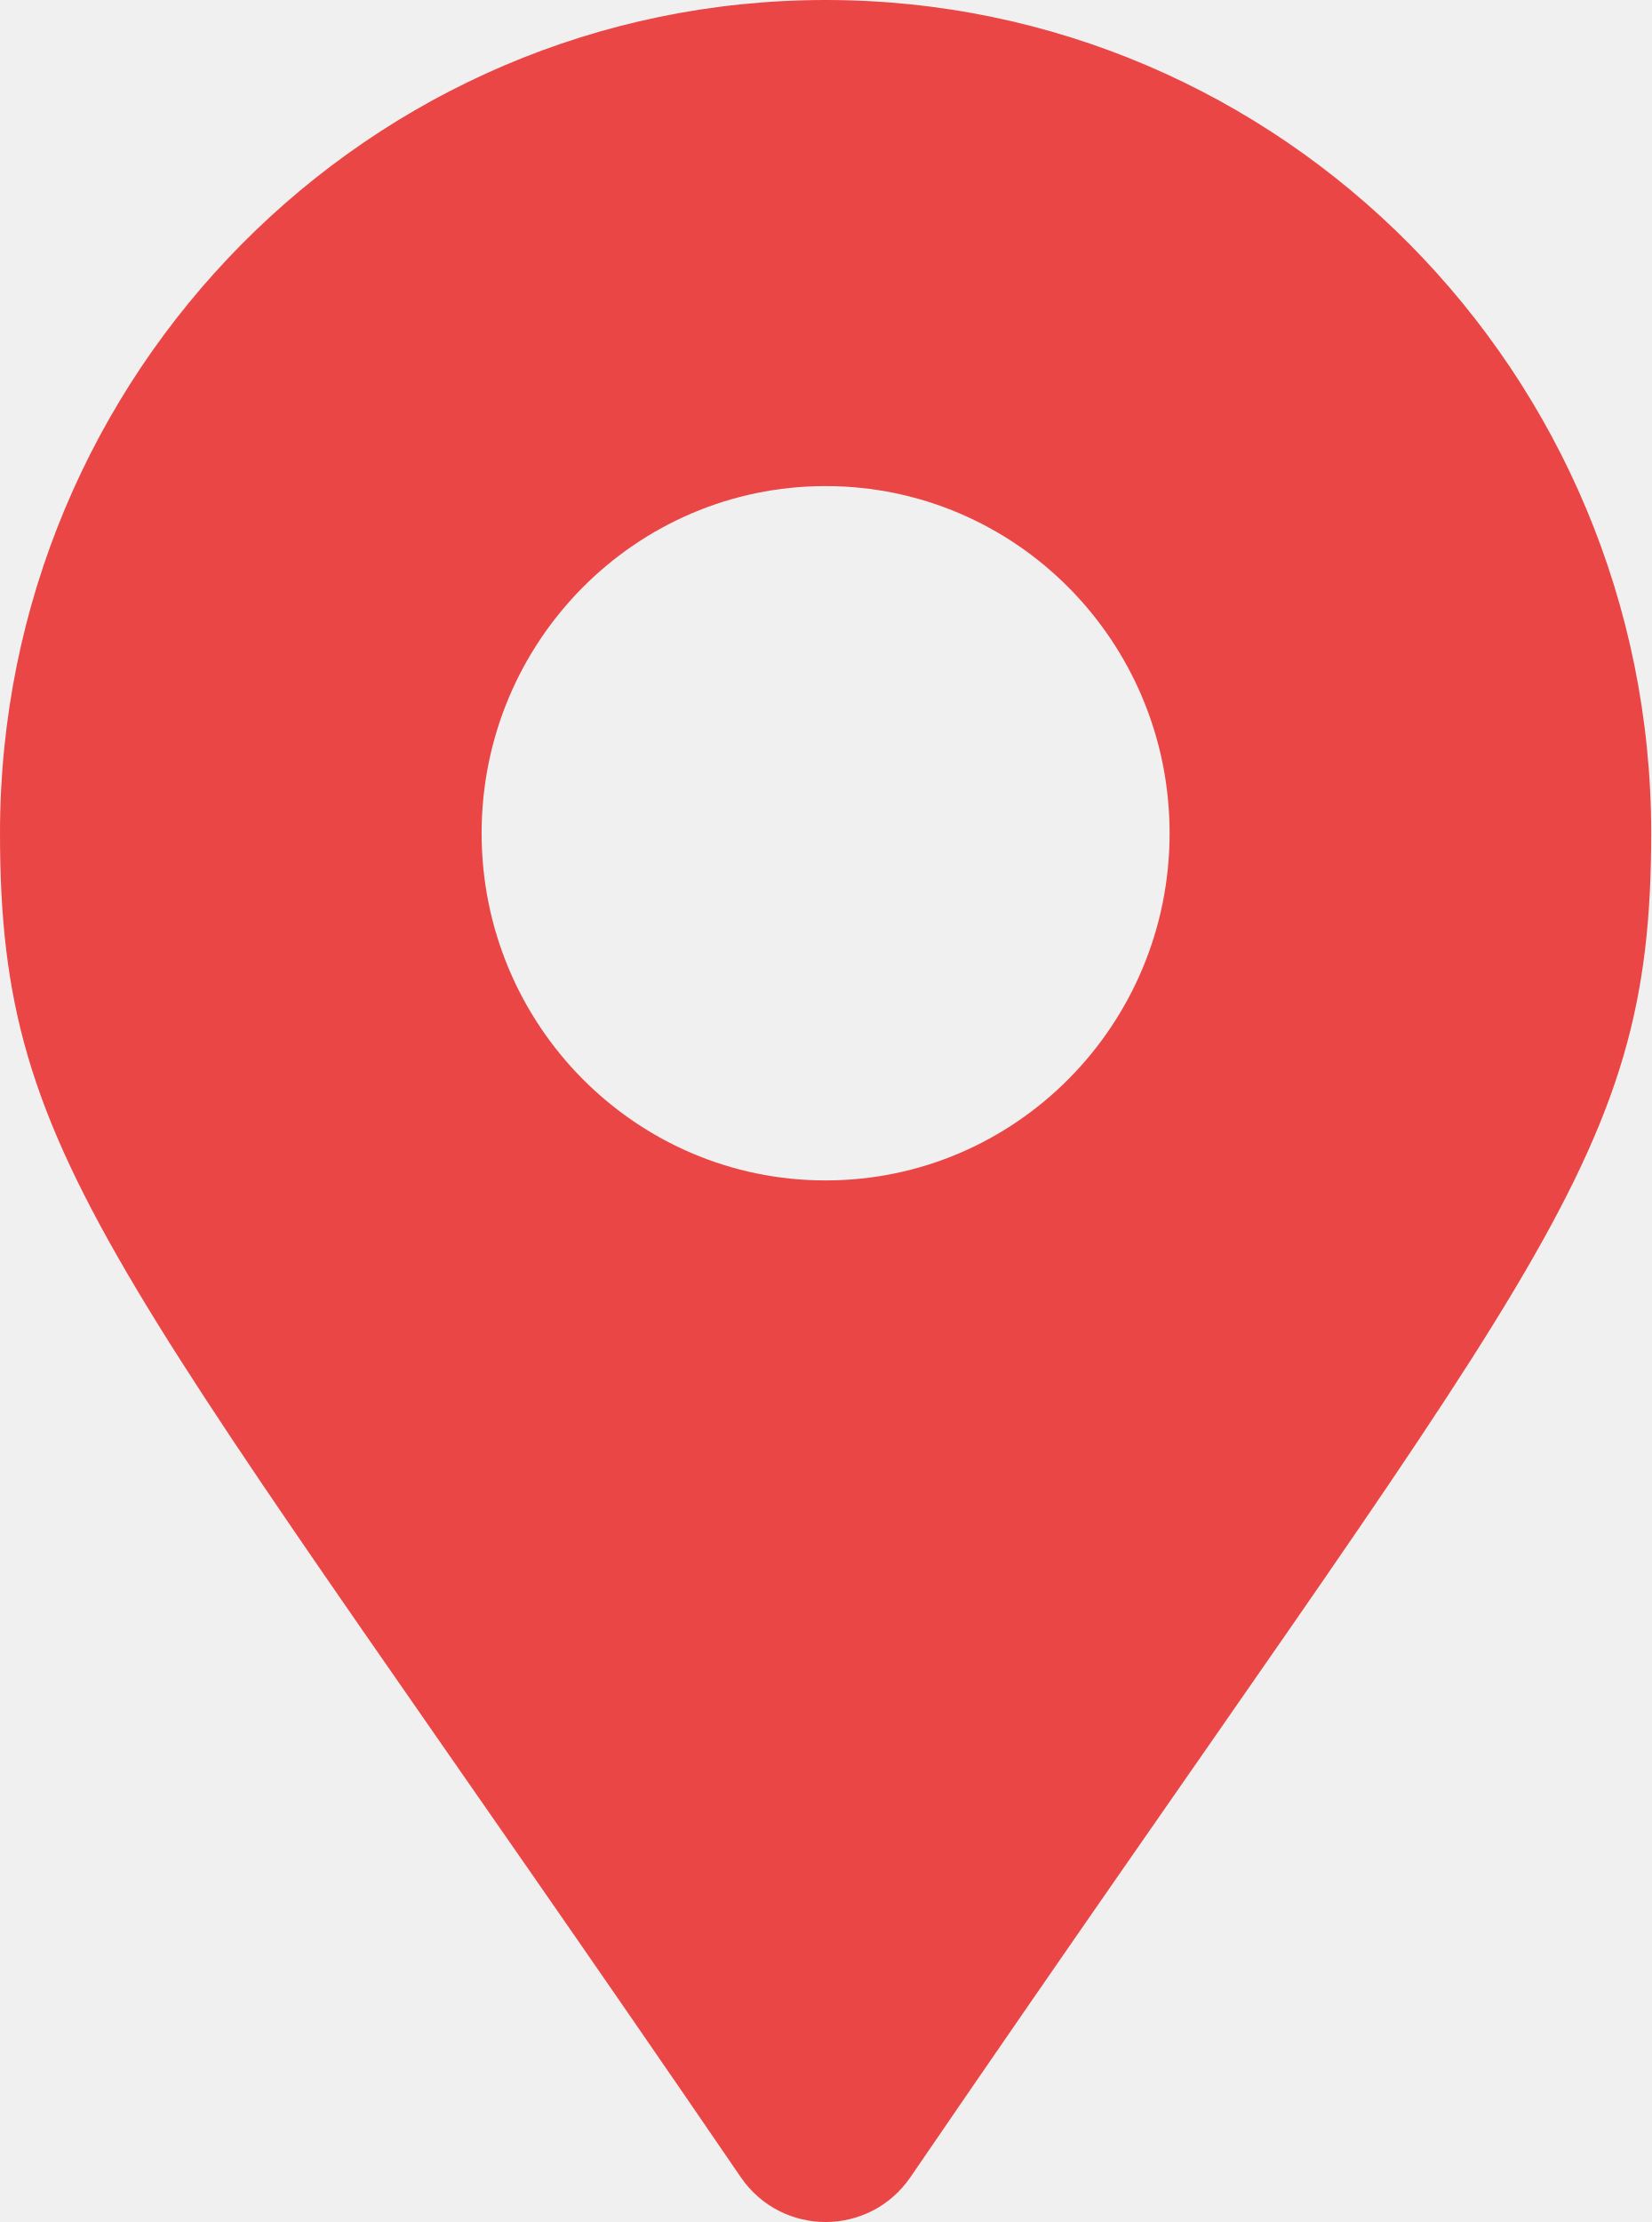
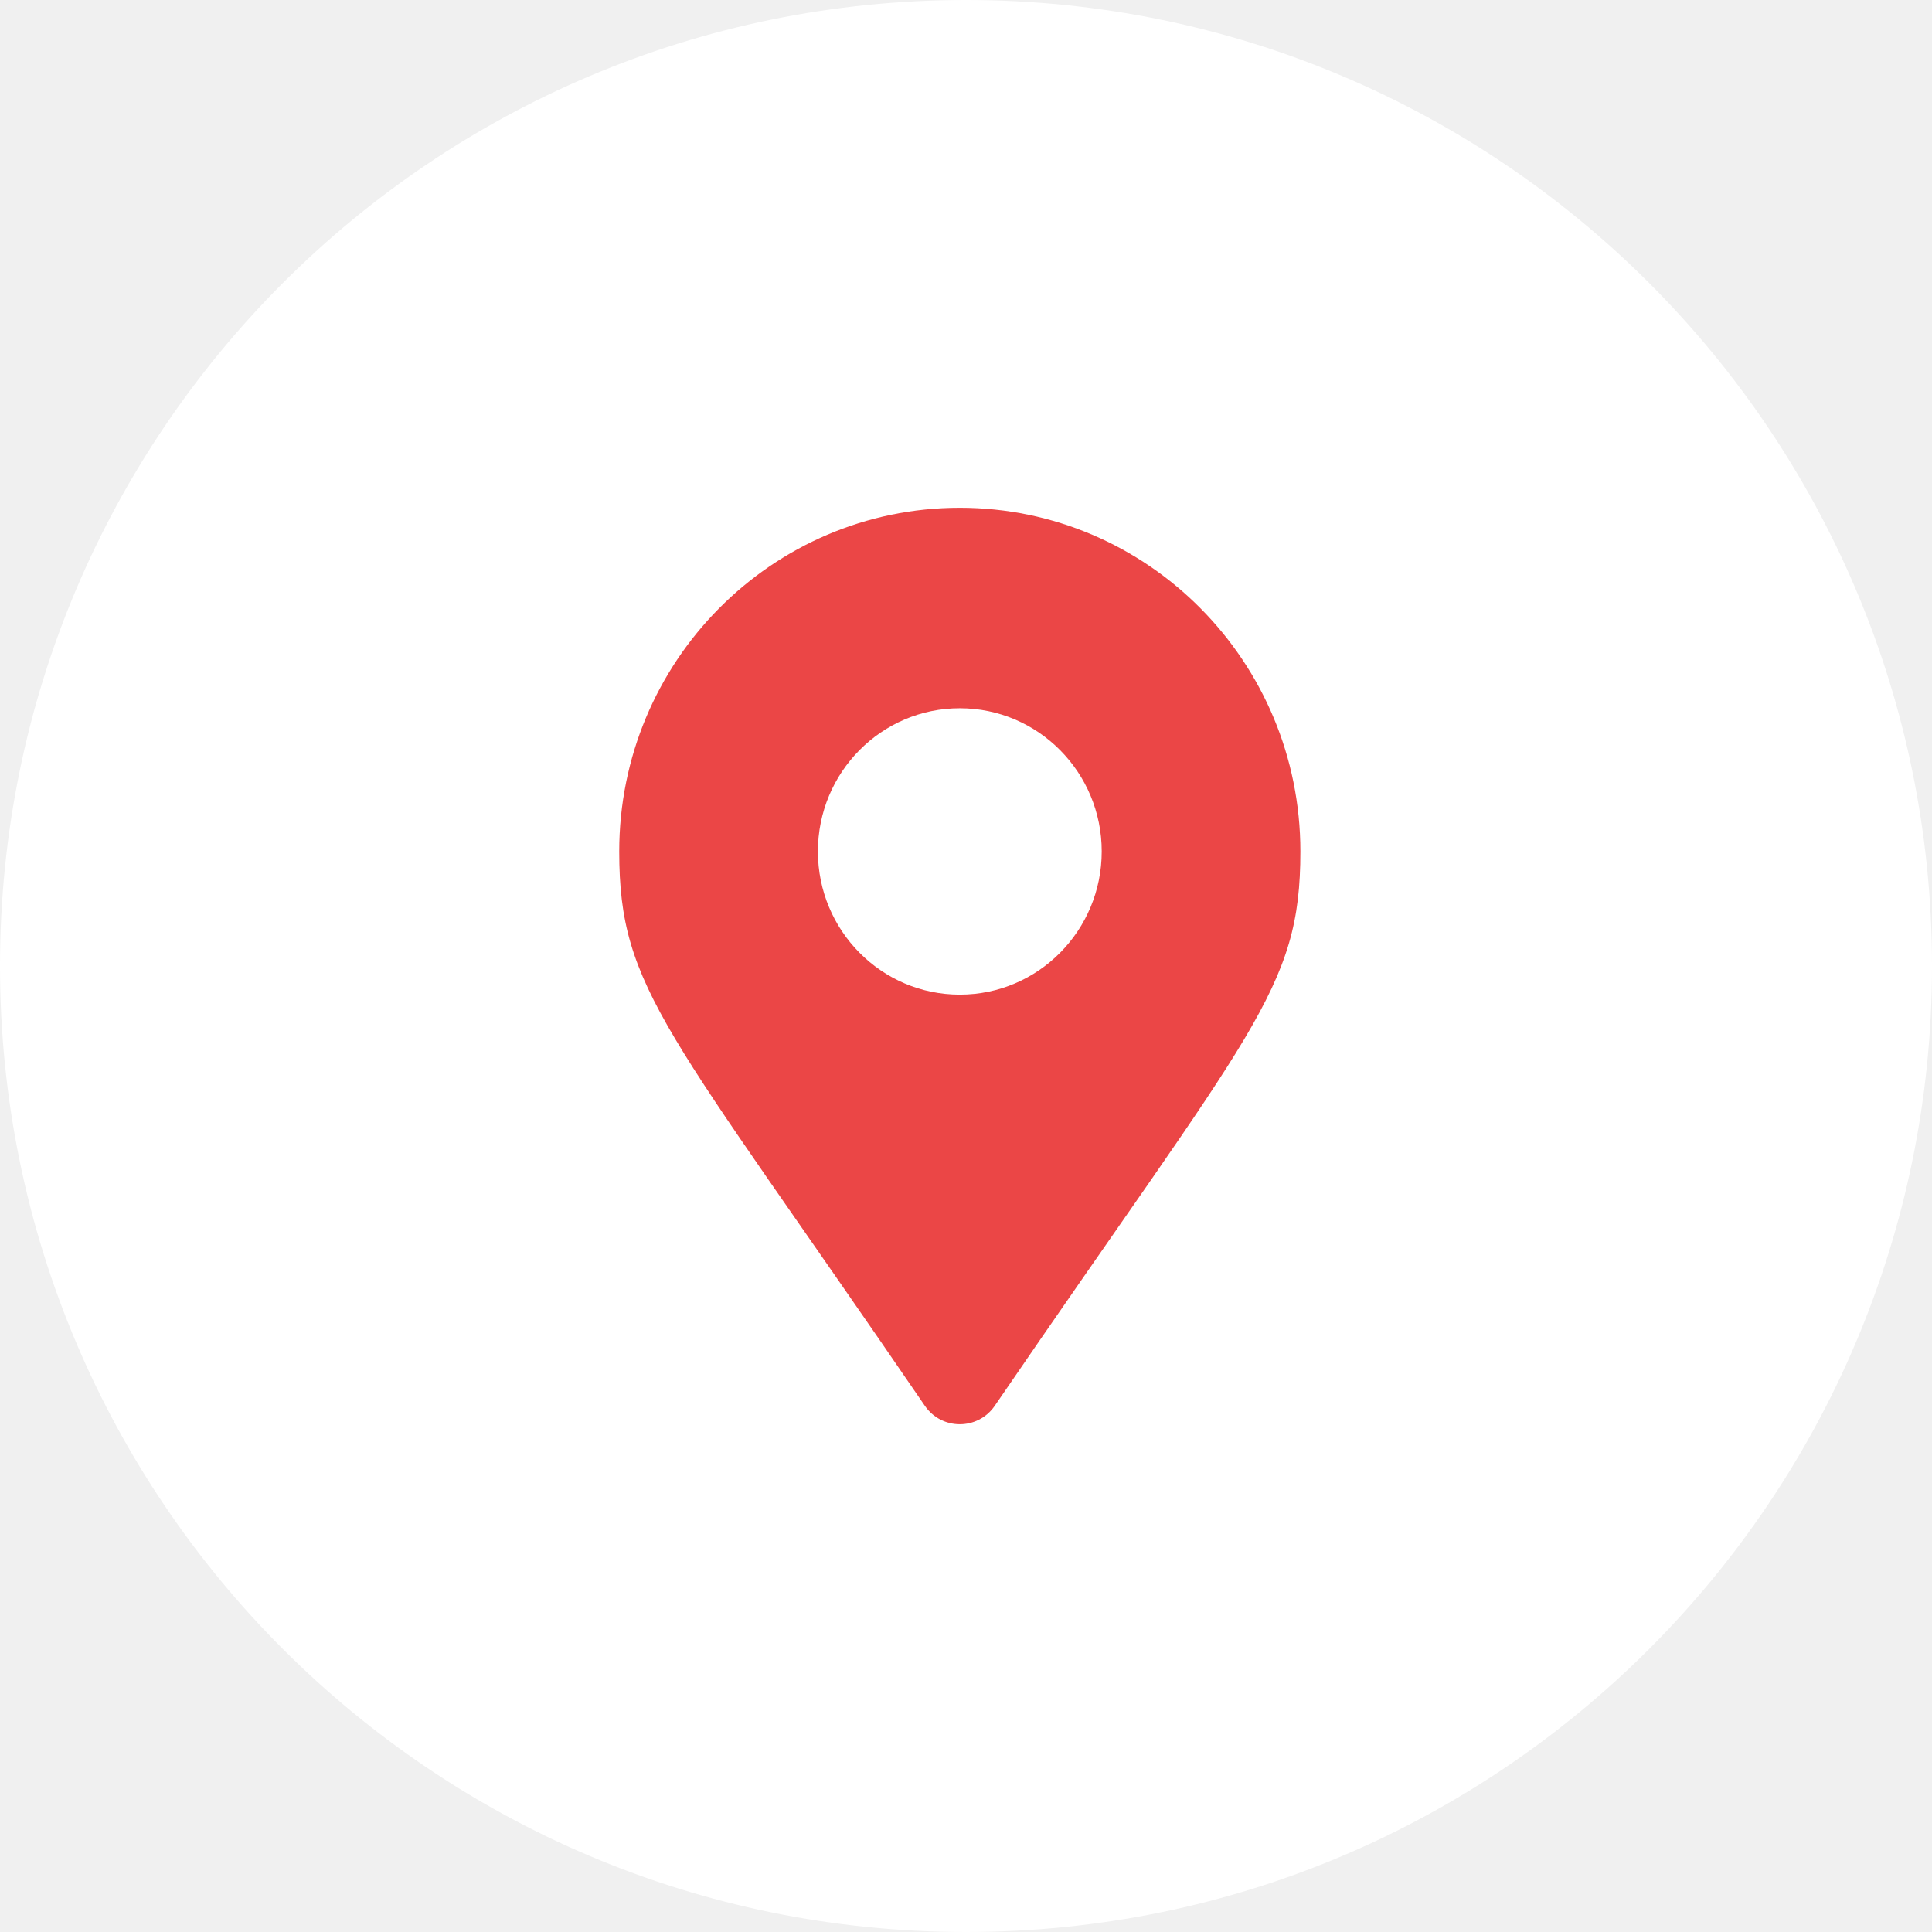
- <svg xmlns="http://www.w3.org/2000/svg" width="55" height="74" viewBox="0 0 55 74" fill="none">
+ <svg xmlns="http://www.w3.org/2000/svg" width="156" height="156" viewBox="0 0 156 156" fill="none">
+   <circle cx="78" cy="78" r="78" fill="white" />
  <g clip-path="url(#clip0)">
-     <path d="M24.674 72.507C3.863 42.063 0 38.939 0 27.75C0 12.424 12.312 0 27.5 0C42.688 0 55 12.424 55 27.75C55 38.939 51.137 42.063 30.326 72.507C28.96 74.498 26.039 74.498 24.674 72.507ZM27.5 39.312C33.828 39.312 38.958 34.136 38.958 27.75C38.958 21.364 33.828 16.188 27.5 16.188C21.172 16.188 16.042 21.364 16.042 27.75C16.042 34.136 21.172 39.312 27.5 39.312Z" fill="#EB4646" />
+     <path d="M74.674 113.507C53.863 83.063 50 79.939 50 68.75C50 53.424 62.312 41 77.5 41C92.688 41 105 53.424 105 68.75C105 79.939 101.137 83.063 80.326 113.507C78.96 115.498 76.039 115.498 74.674 113.507ZM77.5 80.312C83.828 80.312 88.958 75.136 88.958 68.75C88.958 62.364 83.828 57.188 77.5 57.188C71.172 57.188 66.042 62.364 66.042 68.75C66.042 75.136 71.172 80.312 77.5 80.312Z" fill="#EB4646" />
  </g>
  <defs>
    <clipPath id="clip0">
-       <rect width="55" height="74" fill="white" />
+       <rect width="55" height="74" fill="white" transform="translate(50 41)" />
    </clipPath>
  </defs>
</svg>
